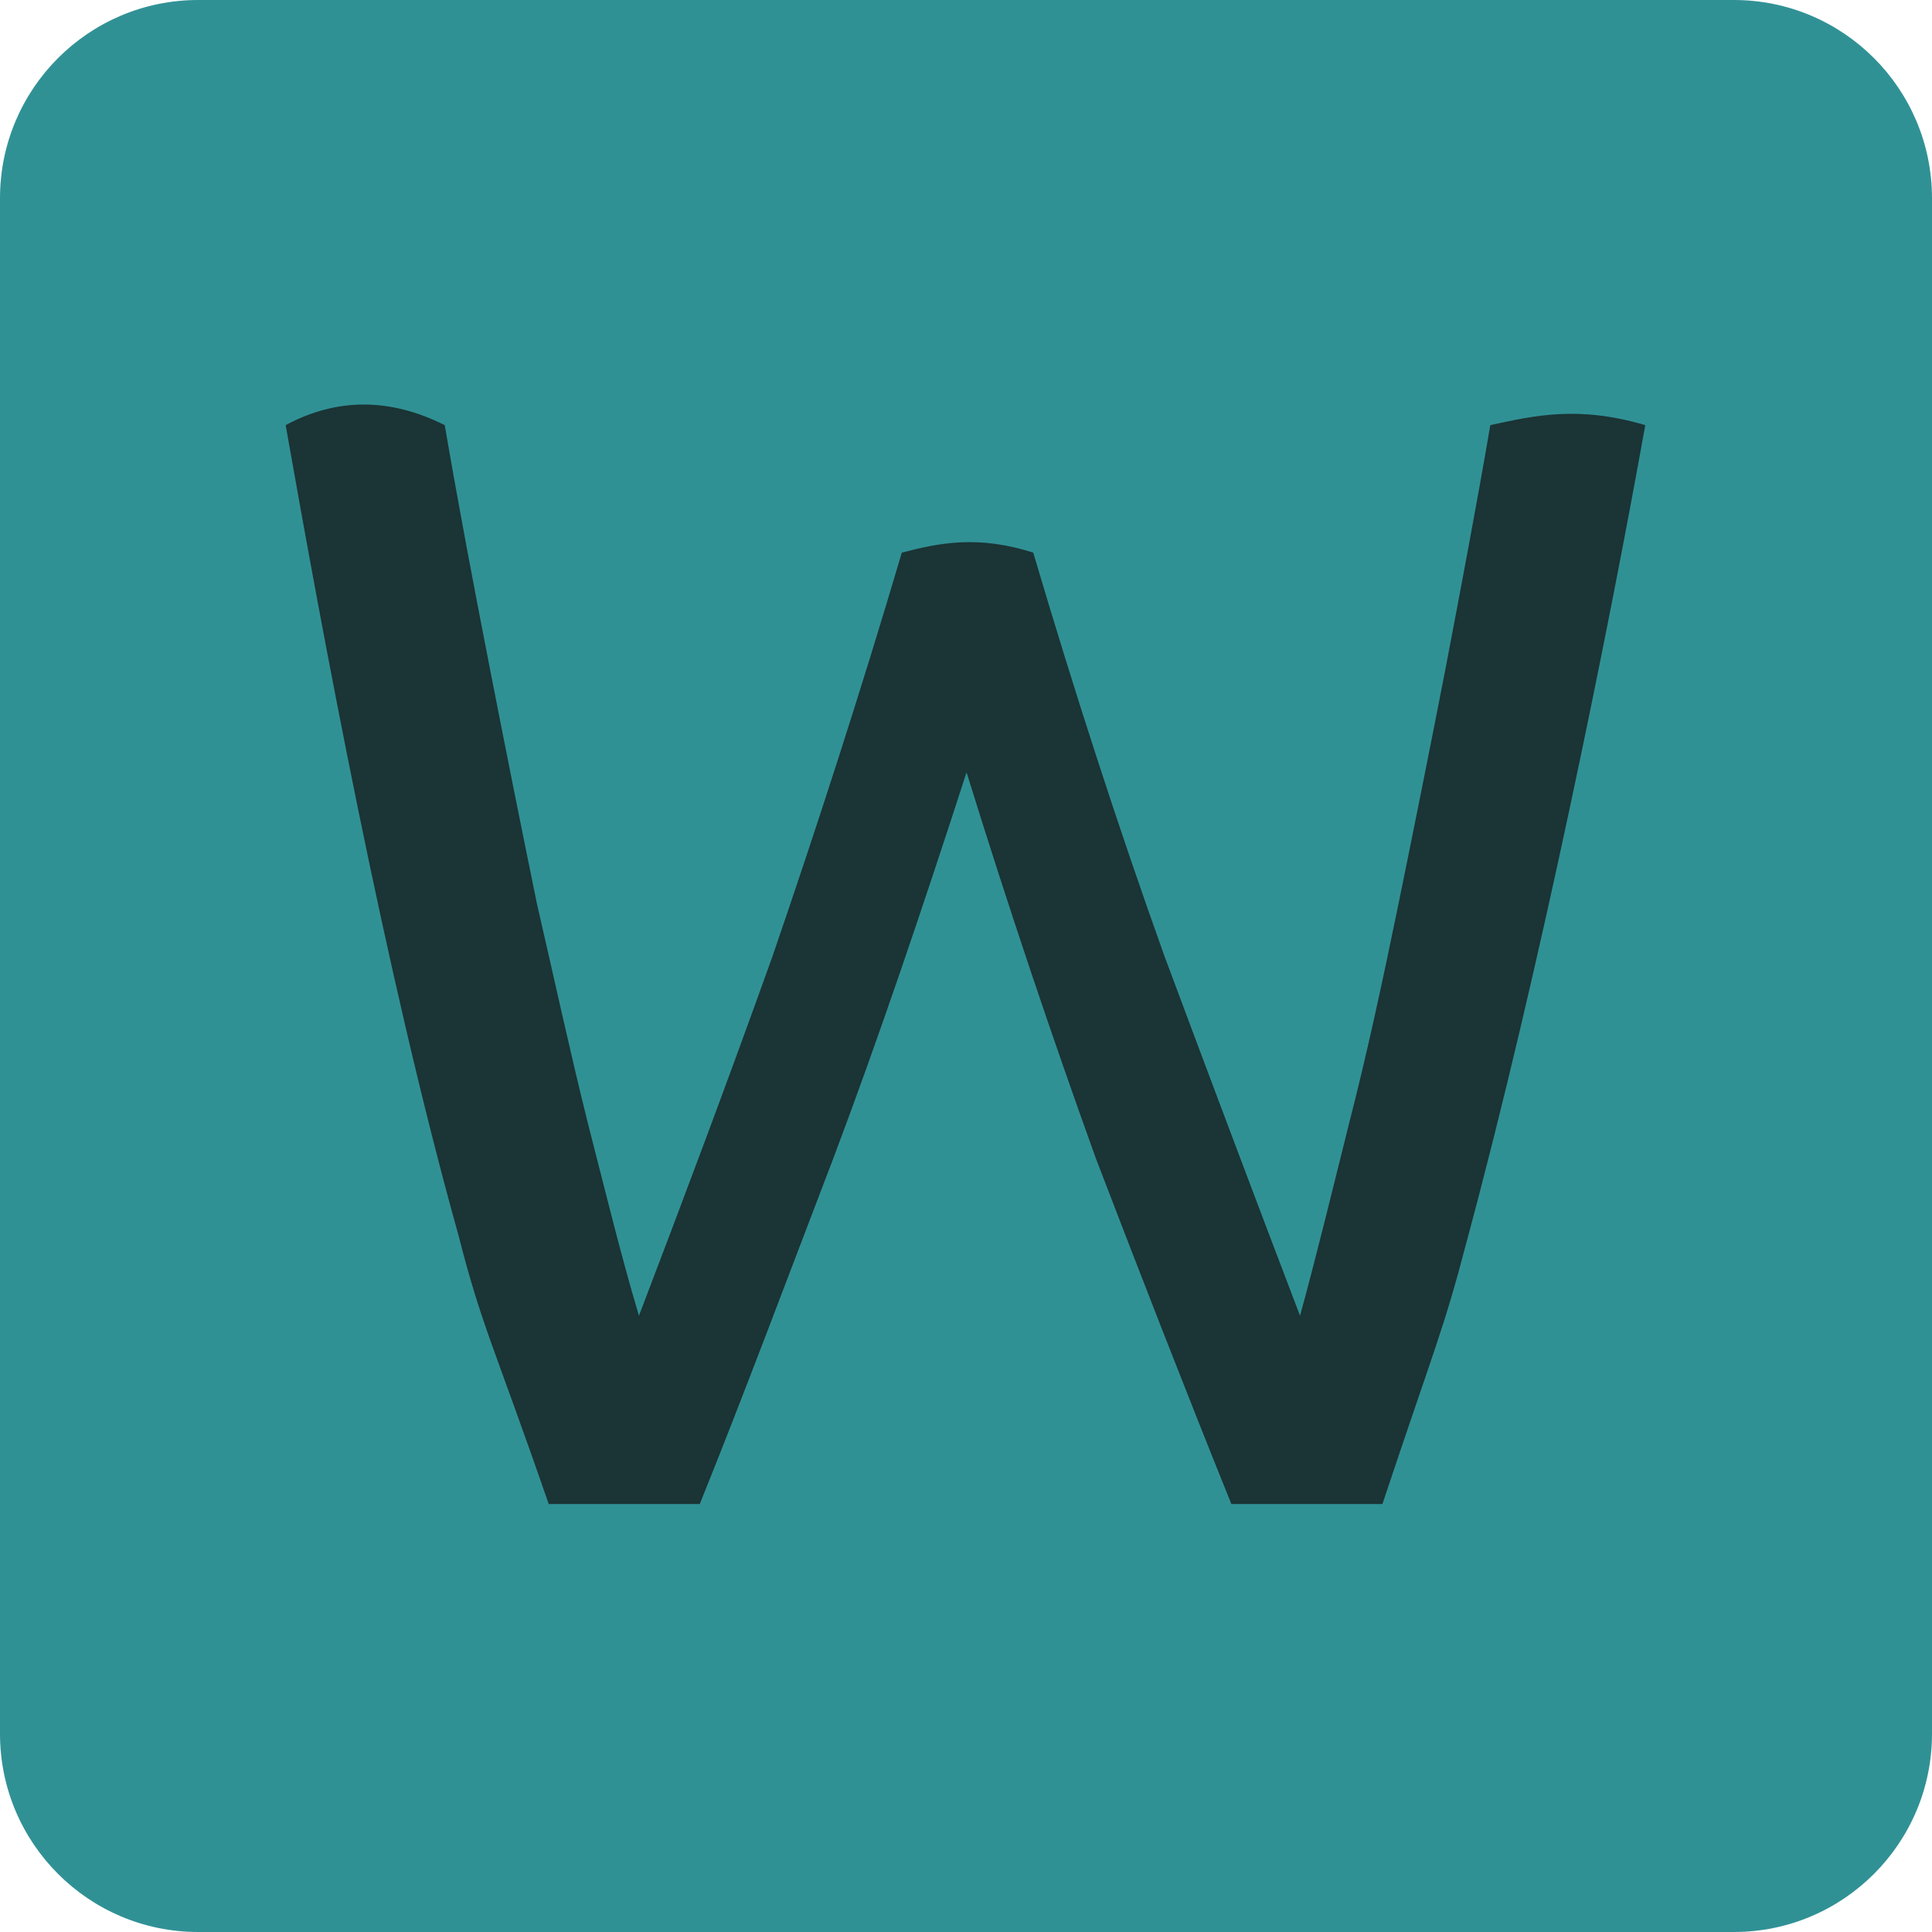
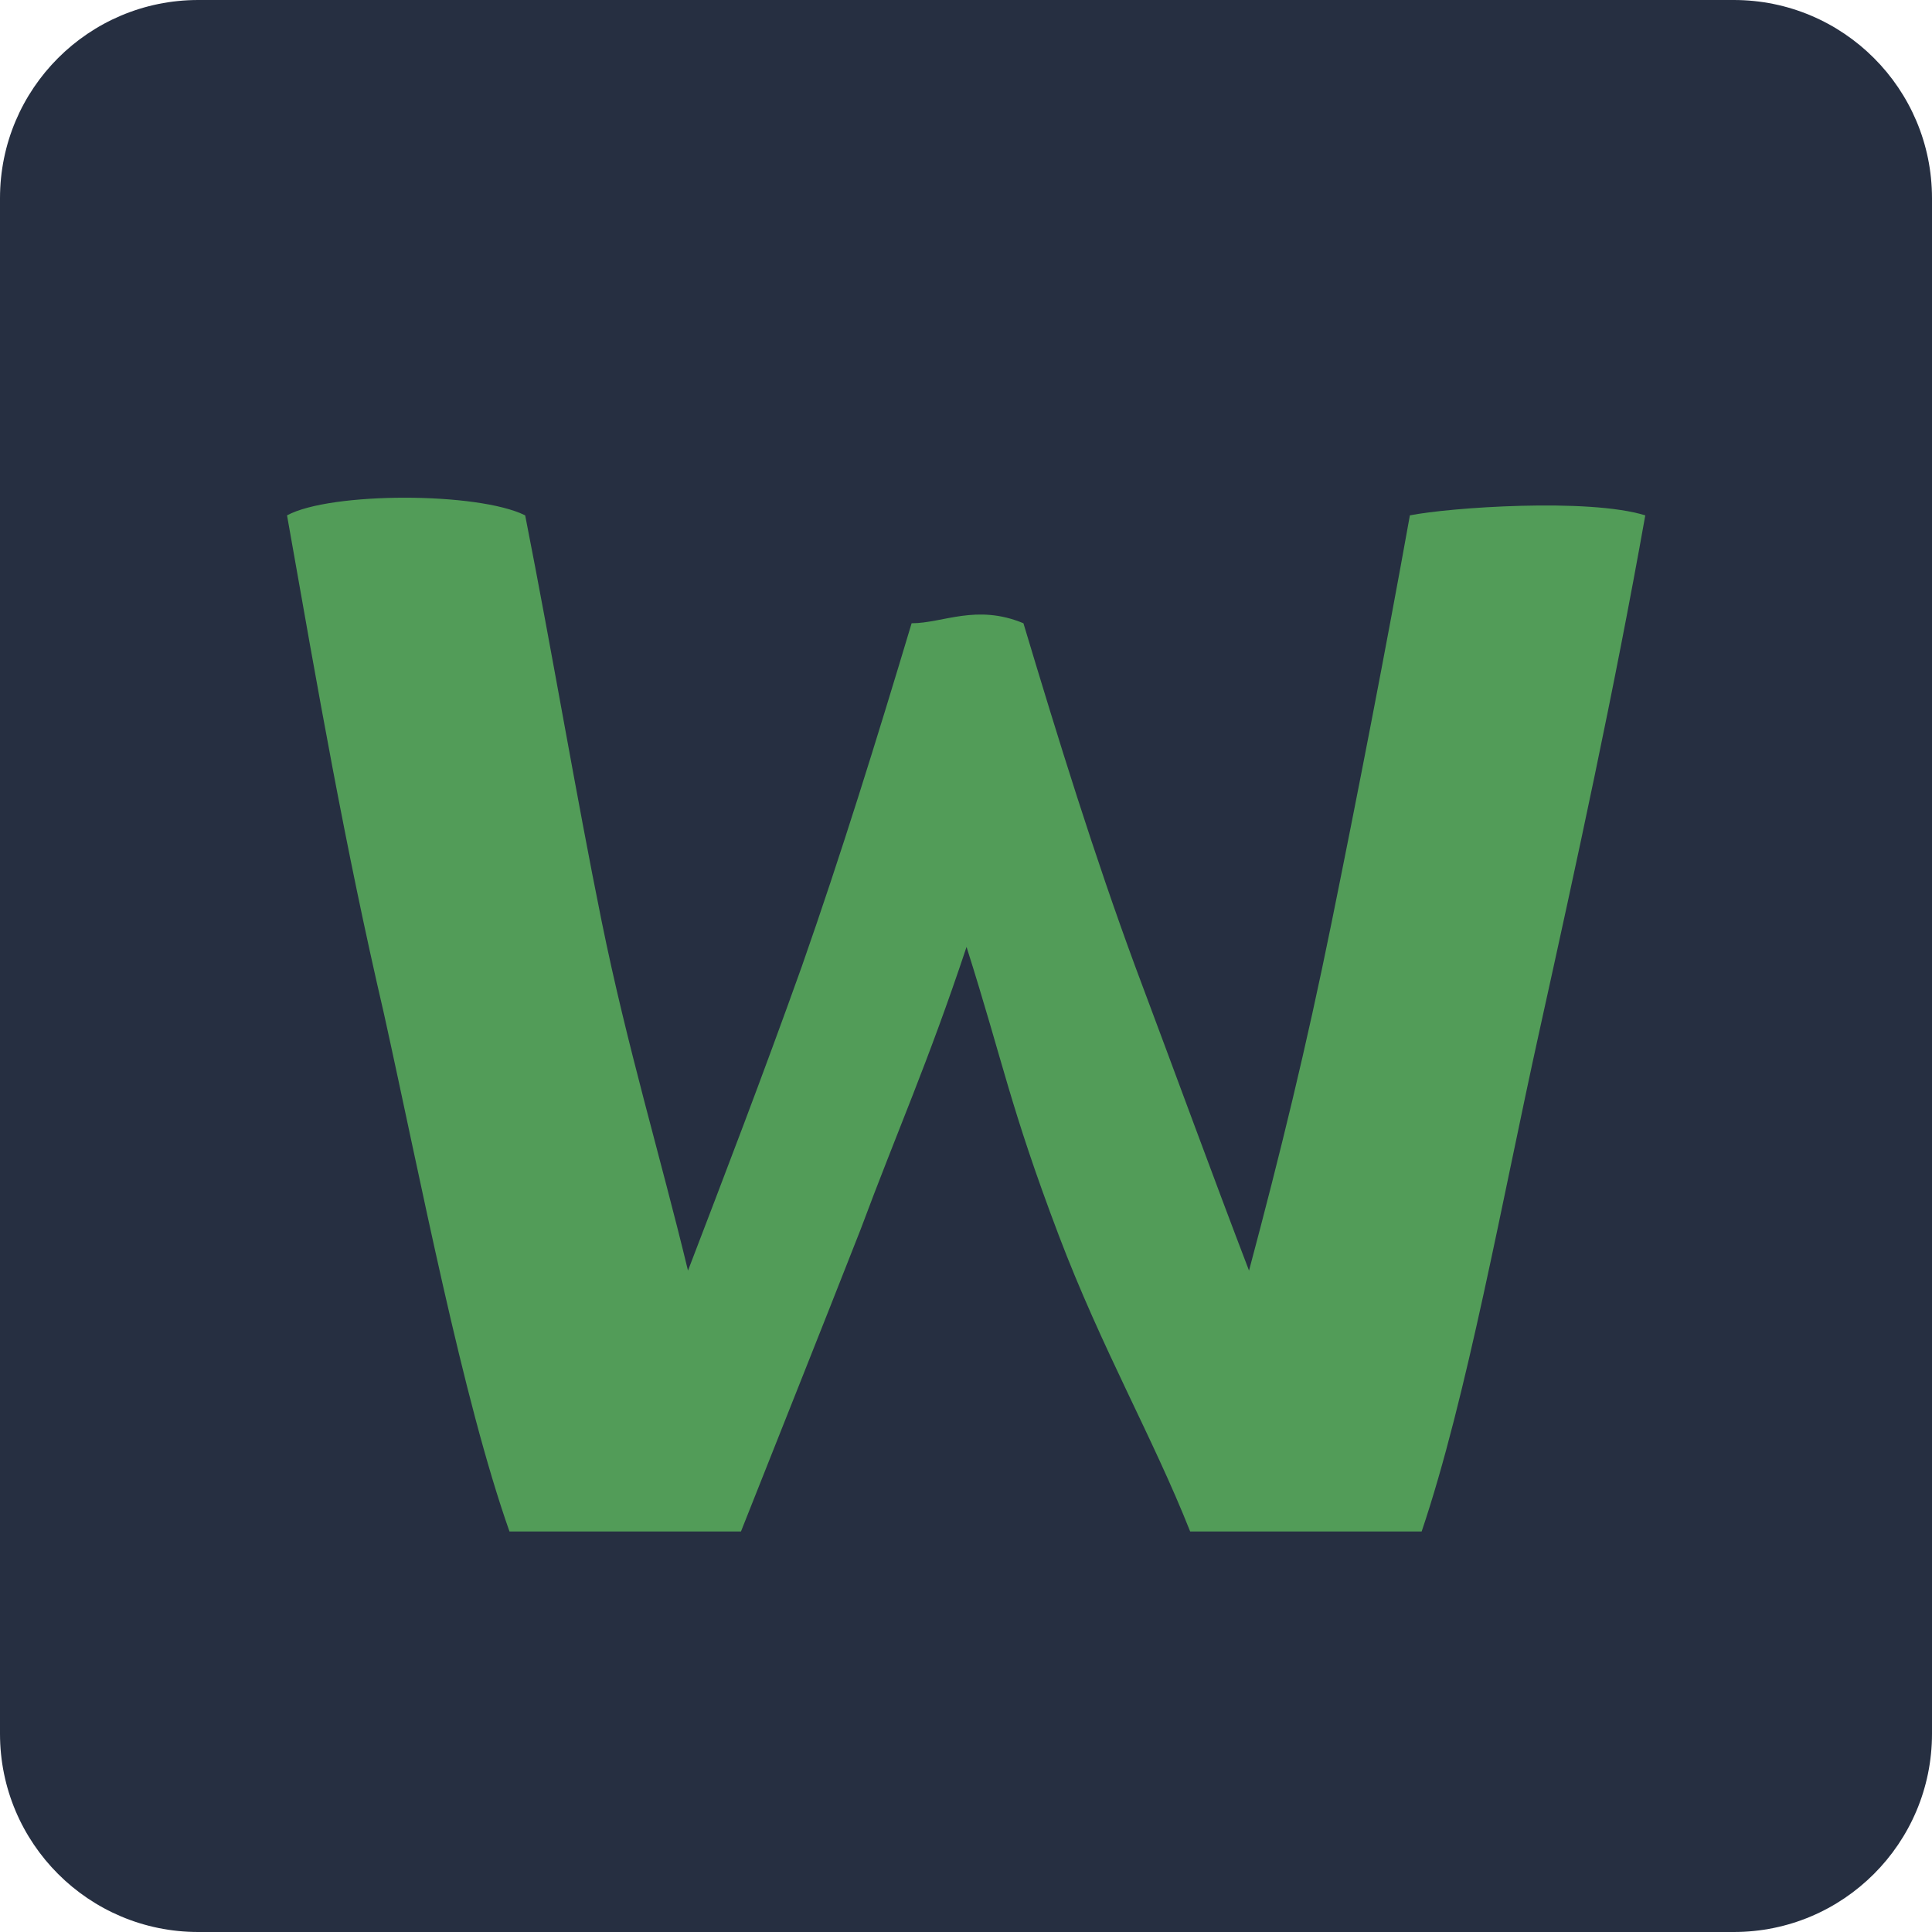
<svg xmlns="http://www.w3.org/2000/svg" width="32" height="32" viewBox="0 0 8.47 8.47" version="1.1" id="svg5">
  <defs id="defs2" />
  <g id="layer1">
-     <rect style="opacity:1;fill:#309195;fill-opacity:1;stroke-width:0.601;stroke-linecap:round;stroke-linejoin:round;stroke-miterlimit:2;stroke-dasharray:0.601, 2.403;paint-order:stroke fill markers" id="rect1068" width="8.47" height="8.47" x="0" y="0" ry="0.869" />
-     <g aria-label="W" id="text853" style="font-size:7.937px;line-height:1.25;font-family:'Noto Music';-inkscape-font-specification:'Noto Music';fill:#1b3435;fill-opacity:1;stroke-width:0.265" transform="matrix(0.86,0,0,0.86,0.591,0.591)">
-       <path d="M 4.24,3.25 C 4.01,3.96 3.79,4.61 3.56,5.22 3.33,5.82 3.11,6.41 2.88,6.98 H 2.11 C 1.83,6.17 1.77,6.08 1.65,5.61 1.27,4.25 0.956,2.54 0.769,1.48 1.03,1.34 1.3,1.34 1.58,1.48 1.65,1.89 1.73,2.31 1.81,2.72 1.89,3.13 1.97,3.53 2.05,3.92 2.14,4.31 2.22,4.68 2.31,5.04 2.4,5.39 2.48,5.72 2.57,6.02 2.78,5.47 3.01,4.86 3.25,4.19 3.48,3.52 3.7,2.84 3.91,2.13 4.1,2.08 4.3,2.04 4.58,2.13 4.79,2.84 5.01,3.52 5.25,4.19 5.5,4.86 5.73,5.47 5.94,6.02 6.02,5.73 6.1,5.4 6.19,5.04 6.28,4.69 6.36,4.32 6.44,3.93 6.52,3.54 6.6,3.14 6.68,2.73 6.76,2.31 6.84,1.89 6.91,1.48 7.14,1.43 7.36,1.38 7.7,1.48 7.51,2.54 7.16,4.27 6.79,5.64 6.67,6.1 6.63,6.17 6.36,6.98 H 5.59 C 5.36,6.41 5.13,5.82 4.9,5.22 4.68,4.61 4.46,3.96 4.24,3.25 Z" style="font-family:Ubuntu;-inkscape-font-specification:Ubuntu;fill:#1b3435;fill-opacity:1" id="path1013" />
+     <rect style="opacity:1;fill:#262f41;fill-opacity:1;stroke-width:0.601;stroke-linecap:round;stroke-linejoin:round;stroke-miterlimit:2;stroke-dasharray:0.601, 2.403;paint-order:stroke fill markers" id="rect1068" width="8.47" height="8.47" x="0" y="0" ry="0.869" />
+     <g aria-label="W" id="text853" style="font-size:7.937px;line-height:1.25;font-family:'Noto Music';-inkscape-font-specification:'Noto Music';fill:#529c58;fill-opacity:1;stroke-width:0.265" transform="matrix(0.86,0,0,0.86,0.591,0.591)">
+       <path d="M 4.24,4.14 C 4.04,4.74 3.89,5.07 3.7,5.58 3.5,6.09 3.28,6.64 3.09,7.12 H 1.91 C 1.67,6.44 1.46,5.34 1.27,4.48 1.07,3.62 0.935,2.84 0.776,1.94 0.997,1.82 1.75,1.82 1.99,1.94 2.13,2.65 2.25,3.37 2.38,4.01 2.51,4.65 2.68,5.21 2.82,5.79 3,5.32 3.2,4.8 3.4,4.24 3.6,3.67 3.78,3.09 3.96,2.49 c 0.16,0 0.33,-0.1 0.57,0 C 4.71,3.09 4.89,3.67 5.1,4.24 5.31,4.8 5.5,5.32 5.68,5.79 5.84,5.19 5.97,4.66 6.1,4.02 6.23,3.38 6.38,2.61 6.5,1.94 6.7,1.9 7.41,1.85 7.7,1.94 7.54,2.84 7.35,3.71 7.16,4.57 6.97,5.43 6.79,6.44 6.56,7.12 H 5.38 C 5.19,6.64 4.93,6.19 4.71,5.61 4.46,4.95 4.43,4.74 4.24,4.14 Z" style="font-family:Ubuntu;-inkscape-font-specification:Ubuntu;fill:#529c58;fill-opacity:1;stroke-width:0.225" id="path1013" />
    </g>
  </g>
</svg>
